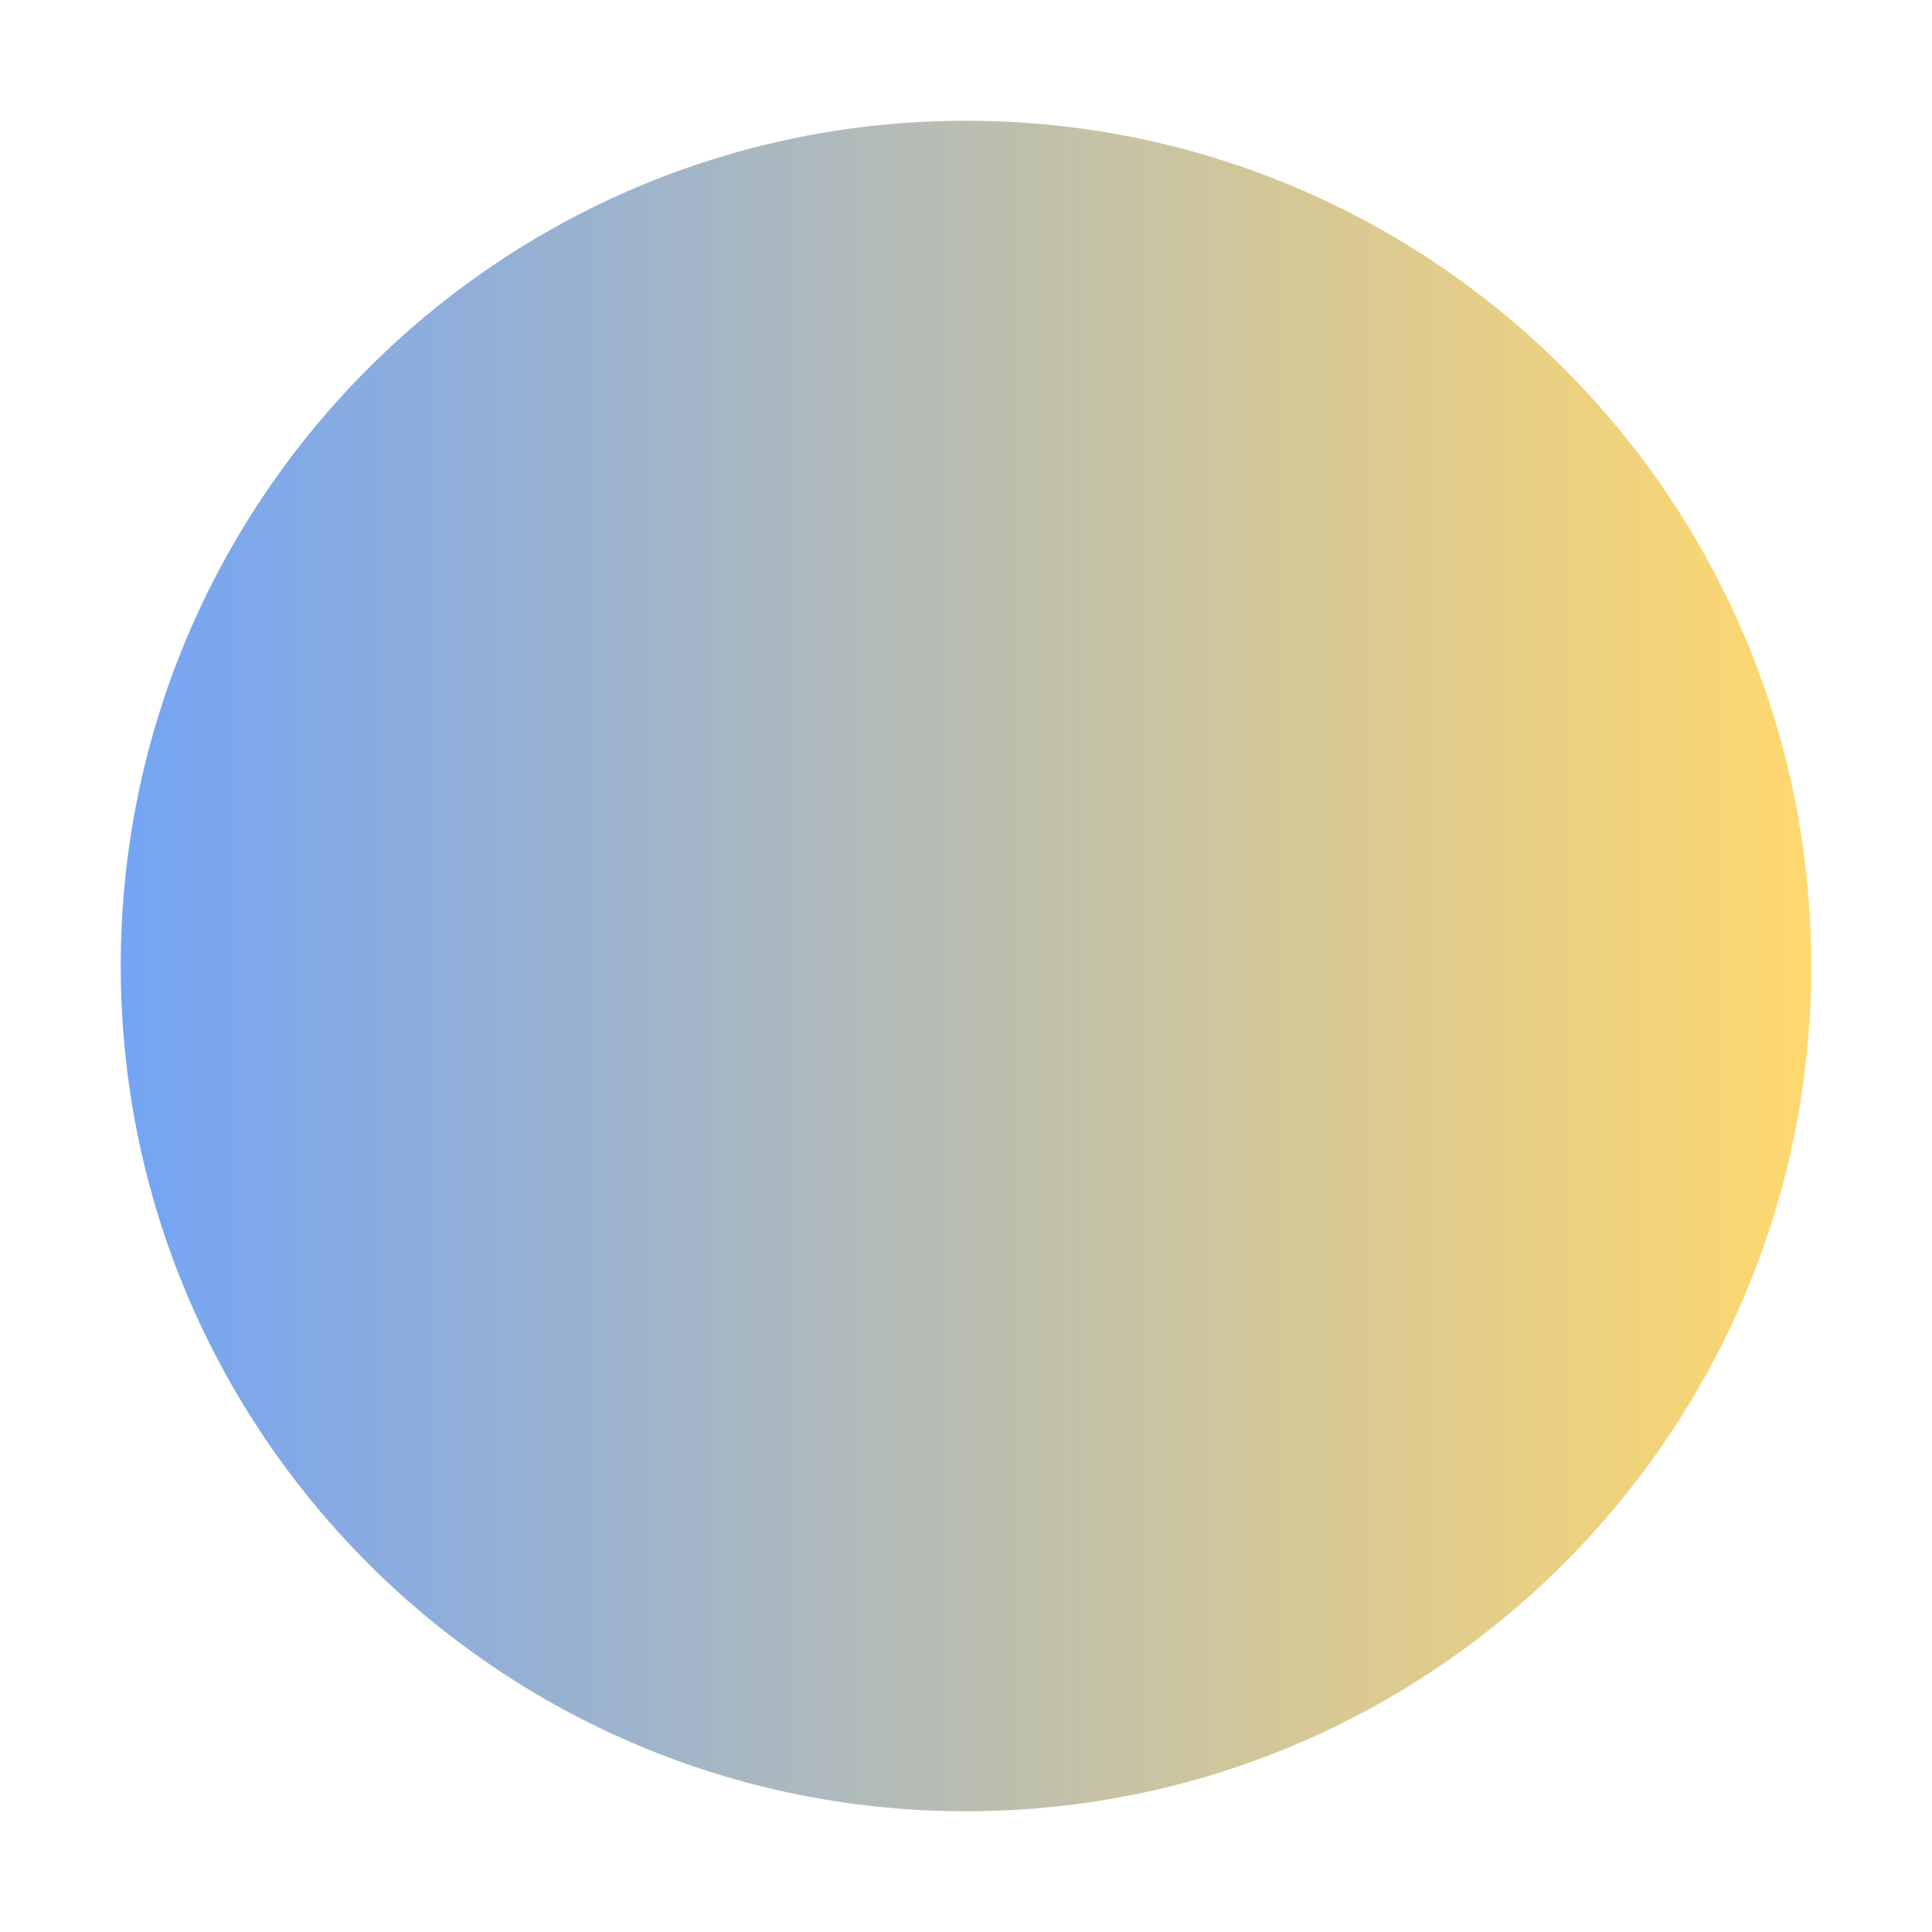
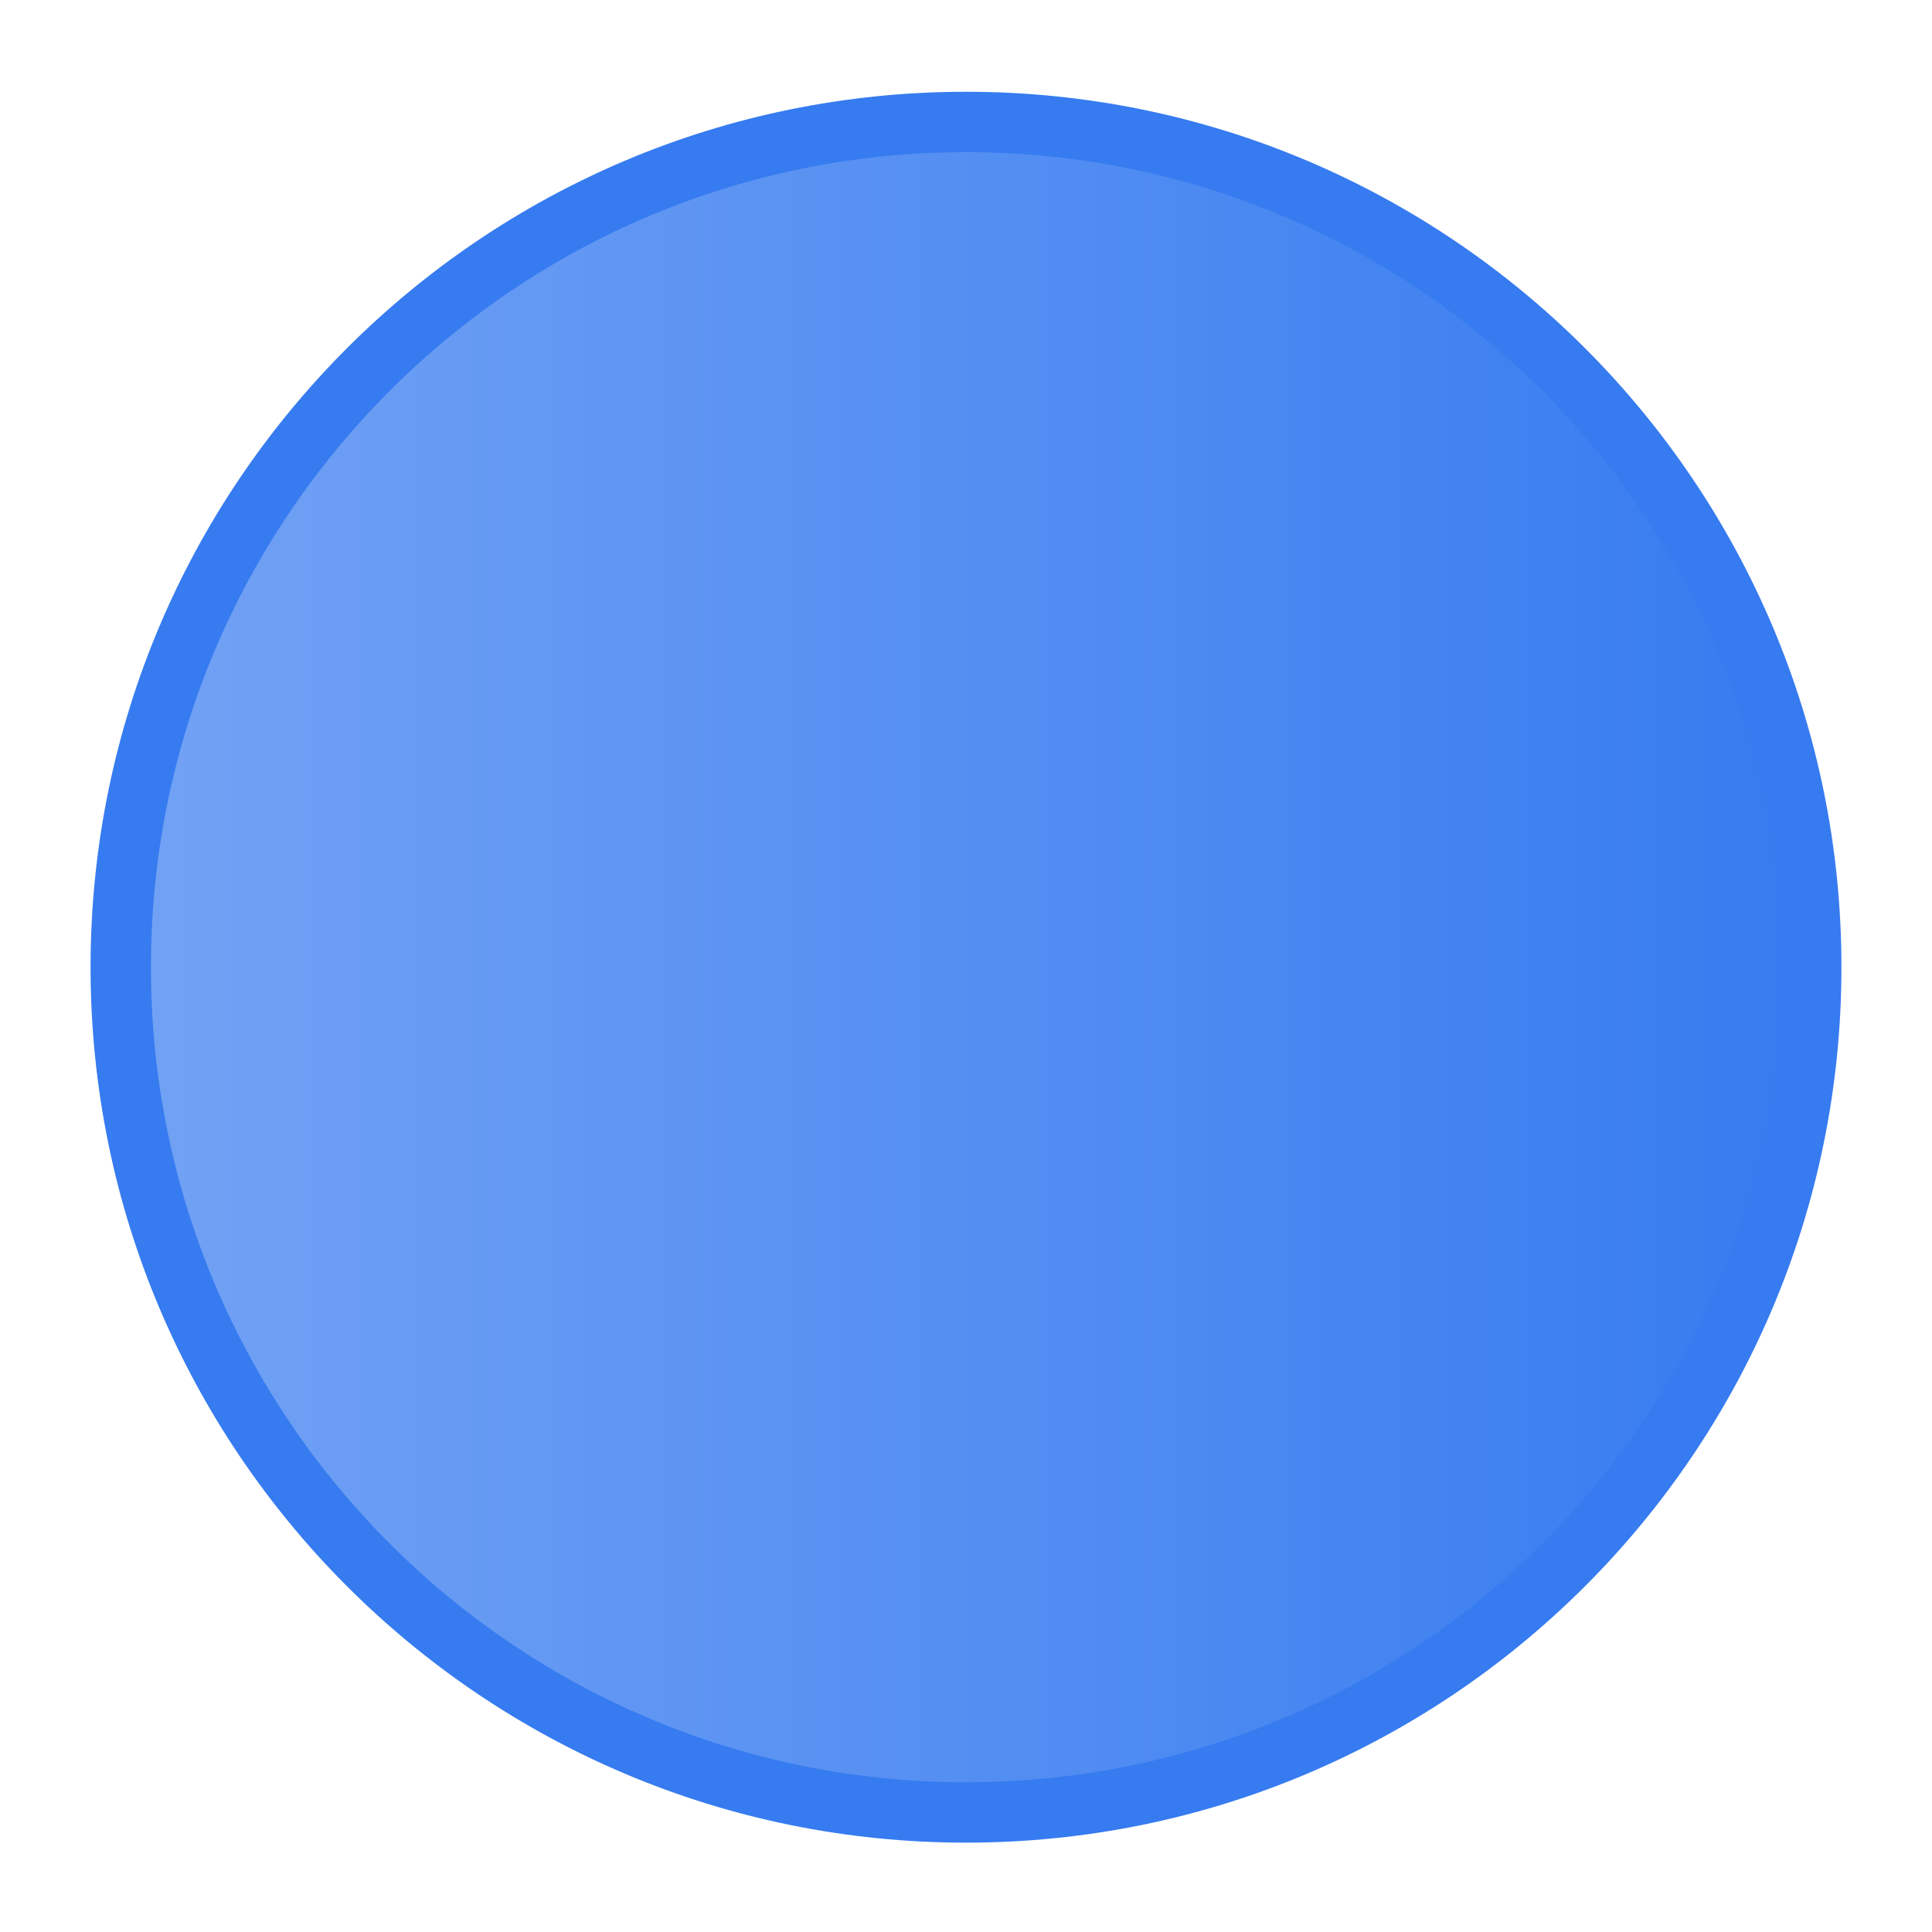
- <svg xmlns="http://www.w3.org/2000/svg" xmlns:xlink="http://www.w3.org/1999/xlink" width="16" height="16" version="1.1">
-   <defs>
-     <linearGradient id="linearGradient1845" x1="616.997" x2="630.997" y1="-177.634" y2="-177.634" gradientTransform="translate(-615.9965,185.6344)" gradientUnits="userSpaceOnUse" xlink:href="#linearGradient1884" />
-     <linearGradient id="linearGradient1884">
-       <stop offset="0" style="stop-color:#74a4f4" />
-       <stop offset="1" style="stop-color:#ffd86e" />
+ <svg xmlns="http://www.w3.org/2000/svg" xmlns:xlink="http://www.w3.org/1999/xlink" id="svg1822" version="1.1" height="16" width="16">
+   <defs id="defs64">
+     <linearGradient id="app-menu">
+       <stop id="stop2" offset="0" style="stop-color:#5ebdab" />
+       <stop id="stop4" offset="1" style="stop-color:#19a187" />
    </linearGradient>
+     <linearGradient id="close-button">
+       <stop id="stop7" offset="0" style="stop-color:#e15e5e" />
+       <stop id="stop9" offset="1" style="stop-color:#d41919" />
+     </linearGradient>
+     <linearGradient id="maximize-button">
+       <stop id="stop12" offset="0" style="stop-color:#72a2f4" />
+       <stop id="stop14" offset="1" style="stop-color:#367bf0" />
+     </linearGradient>
+     <linearGradient id="minimize-button">
+       <stop id="stop17" offset="0" style="stop-color:#fea44c" />
+       <stop id="stop19" offset="1" style="stop-color:#fd7d00" />
+     </linearGradient>
+     <linearGradient id="app-menu-dark">
+       <stop id="stop22" offset="0" style="stop-color:#47b49f" />
+       <stop id="stop24" offset="1" style="stop-color:#19a187" />
+     </linearGradient>
+     <linearGradient id="close-button-dark">
+       <stop id="stop27" offset="0" style="stop-color:#dd4747" />
+       <stop id="stop29" offset="1" style="stop-color:#d41919" />
+     </linearGradient>
+     <linearGradient id="maximize-button-dark">
+       <stop id="stop32" offset="0" style="stop-color:#4a88f1" />
+       <stop id="stop34" offset="1" style="stop-color:#367bf0" />
+     </linearGradient>
+     <linearGradient id="minimize-button-dark">
+       <stop id="stop37" offset="0" style="stop-color:#fd9733" />
+       <stop id="stop39" offset="1" style="stop-color:#fd7d00" />
+     </linearGradient>
+     <linearGradient xlink:href="#minimize-button" gradientUnits="userSpaceOnUse" y2="-177.63" y1="-177.63" x2="602" x1="588" id="linearGradient1827" />
+     <linearGradient xlink:href="#maximize-button" gradientUnits="userSpaceOnUse" y2="-177.63" y1="-177.63" x2="631" x1="617" id="linearGradient1845" />
+     <linearGradient xlink:href="#minimize-button-dark" gradientUnits="userSpaceOnUse" y2="-177.64" y1="-177.64" x2="602" x1="588" id="linearGradient1859" />
+     <linearGradient xlink:href="#minimize-button-dark" gradientUnits="userSpaceOnUse" y2="99" y1="99" x2="381" x1="367" id="linearGradient1861" />
+     <linearGradient xlink:href="#minimize-button-dark" gradientUnits="userSpaceOnUse" y2="116" y1="116" x2="381" x1="367" id="linearGradient1863" />
+     <linearGradient xlink:href="#minimize-button" gradientUnits="userSpaceOnUse" y2="255" y1="255" x2="1383" x1="1369" id="linearGradient1865" />
+     <linearGradient xlink:href="#minimize-button" gradientUnits="userSpaceOnUse" y2="99" y1="99" x2="139" x1="125" id="linearGradient1867" />
+     <linearGradient xlink:href="#maximize-button-dark" gradientUnits="userSpaceOnUse" y2="116" y1="116" x2="401" x1="387" id="linearGradient1877" />
+     <linearGradient xlink:href="#maximize-button-dark" gradientUnits="userSpaceOnUse" y2="99" y1="99" x2="401" x1="387" id="linearGradient1879" />
+     <linearGradient xlink:href="#maximize-button" gradientUnits="userSpaceOnUse" y2="255" y1="255" x2="1383" x1="1369" id="linearGradient1881" />
+     <linearGradient xlink:href="#maximize-button" gradientUnits="userSpaceOnUse" y2="99" y1="99" x2="159" x1="145" id="linearGradient1883" />
+     <linearGradient xlink:href="#close-button" gradientUnits="userSpaceOnUse" y2="65" y1="65" x2="179" x1="165" id="linearGradient1891" />
+     <linearGradient xlink:href="#close-button-dark" gradientUnits="userSpaceOnUse" y2="65" y1="65" x2="421" x1="407" id="linearGradient1901" />
+     <linearGradient xlink:href="#close-button-dark" gradientUnits="userSpaceOnUse" y2="99" y1="99" x2="421" x1="407" id="linearGradient1903" />
+     <linearGradient xlink:href="#close-button-dark" gradientUnits="userSpaceOnUse" y2="116" y1="116" x2="421" x1="407" id="linearGradient1905" />
+     <linearGradient xlink:href="#close-button" gradientUnits="userSpaceOnUse" y2="255" y1="255" x2="1383" x1="1369" id="linearGradient1907" />
+     <linearGradient xlink:href="#close-button" gradientUnits="userSpaceOnUse" y2="99" y1="99" x2="179" x1="165" id="linearGradient1909" />
+     <linearGradient xlink:href="#app-menu" gradientUnits="userSpaceOnUse" y2="65" y1="65" x2="179" x1="165" id="linearGradient1916" />
+     <linearGradient xlink:href="#app-menu" gradientUnits="userSpaceOnUse" gradientTransform="translate(20)" y2="99" y1="99" x2="179" x1="165" id="linearGradient2049" />
+     <linearGradient xlink:href="#maximize-button-dark" gradientUnits="userSpaceOnUse" y2="-177.63" y1="-177.63" x2="631" x1="617" id="linearGradient1953" />
+     <linearGradient xlink:href="#app-menu-dark" gradientUnits="userSpaceOnUse" gradientTransform="translate(20)" y2="99" y1="99" x2="179" x1="165" id="linearGradient1963" />
+     <linearGradient xlink:href="#app-menu-dark" gradientUnits="userSpaceOnUse" y2="65" y1="65" x2="179" x1="165" id="linearGradient1967" />
+     <linearGradient y2="99" x2="179" y1="99" x1="165" gradientTransform="translate(20)" gradientUnits="userSpaceOnUse" id="linearGradient1828" xlink:href="#app-menu" />
+     <linearGradient y2="99" x2="179" y1="99" x1="165" gradientTransform="translate(20)" gradientUnits="userSpaceOnUse" id="linearGradient1830" xlink:href="#app-menu-dark" />
  </defs>
-   <path style="fill:url(#linearGradient1845)" d="M 8,1 A 7,7 0 0 0 1,8 7,7 0 0 0 8,15 7,7 0 0 0 15,8 7,7 0 0 0 8,1 Z" />
+   <g id="g1820" transform="translate(-136,228.64)">
+     <g transform="translate(-480,-43)" id="titlebutton-maximize">
+       <path id="path663" style="fill:url(#linearGradient1845);stroke:#367bf0;stroke-width:0.5" d="m 624,-184.63 a 7,7 0 0 0 -7,7 7,7 0 0 0 7,7 7,7 0 0 0 7,-7 7,7 0 0 0 -7,-7 z" />
+       <rect id="rect665" style="fill:none" height="16" width="16" y="-185.64" x="616" />
+     </g>
+   </g>
</svg>
